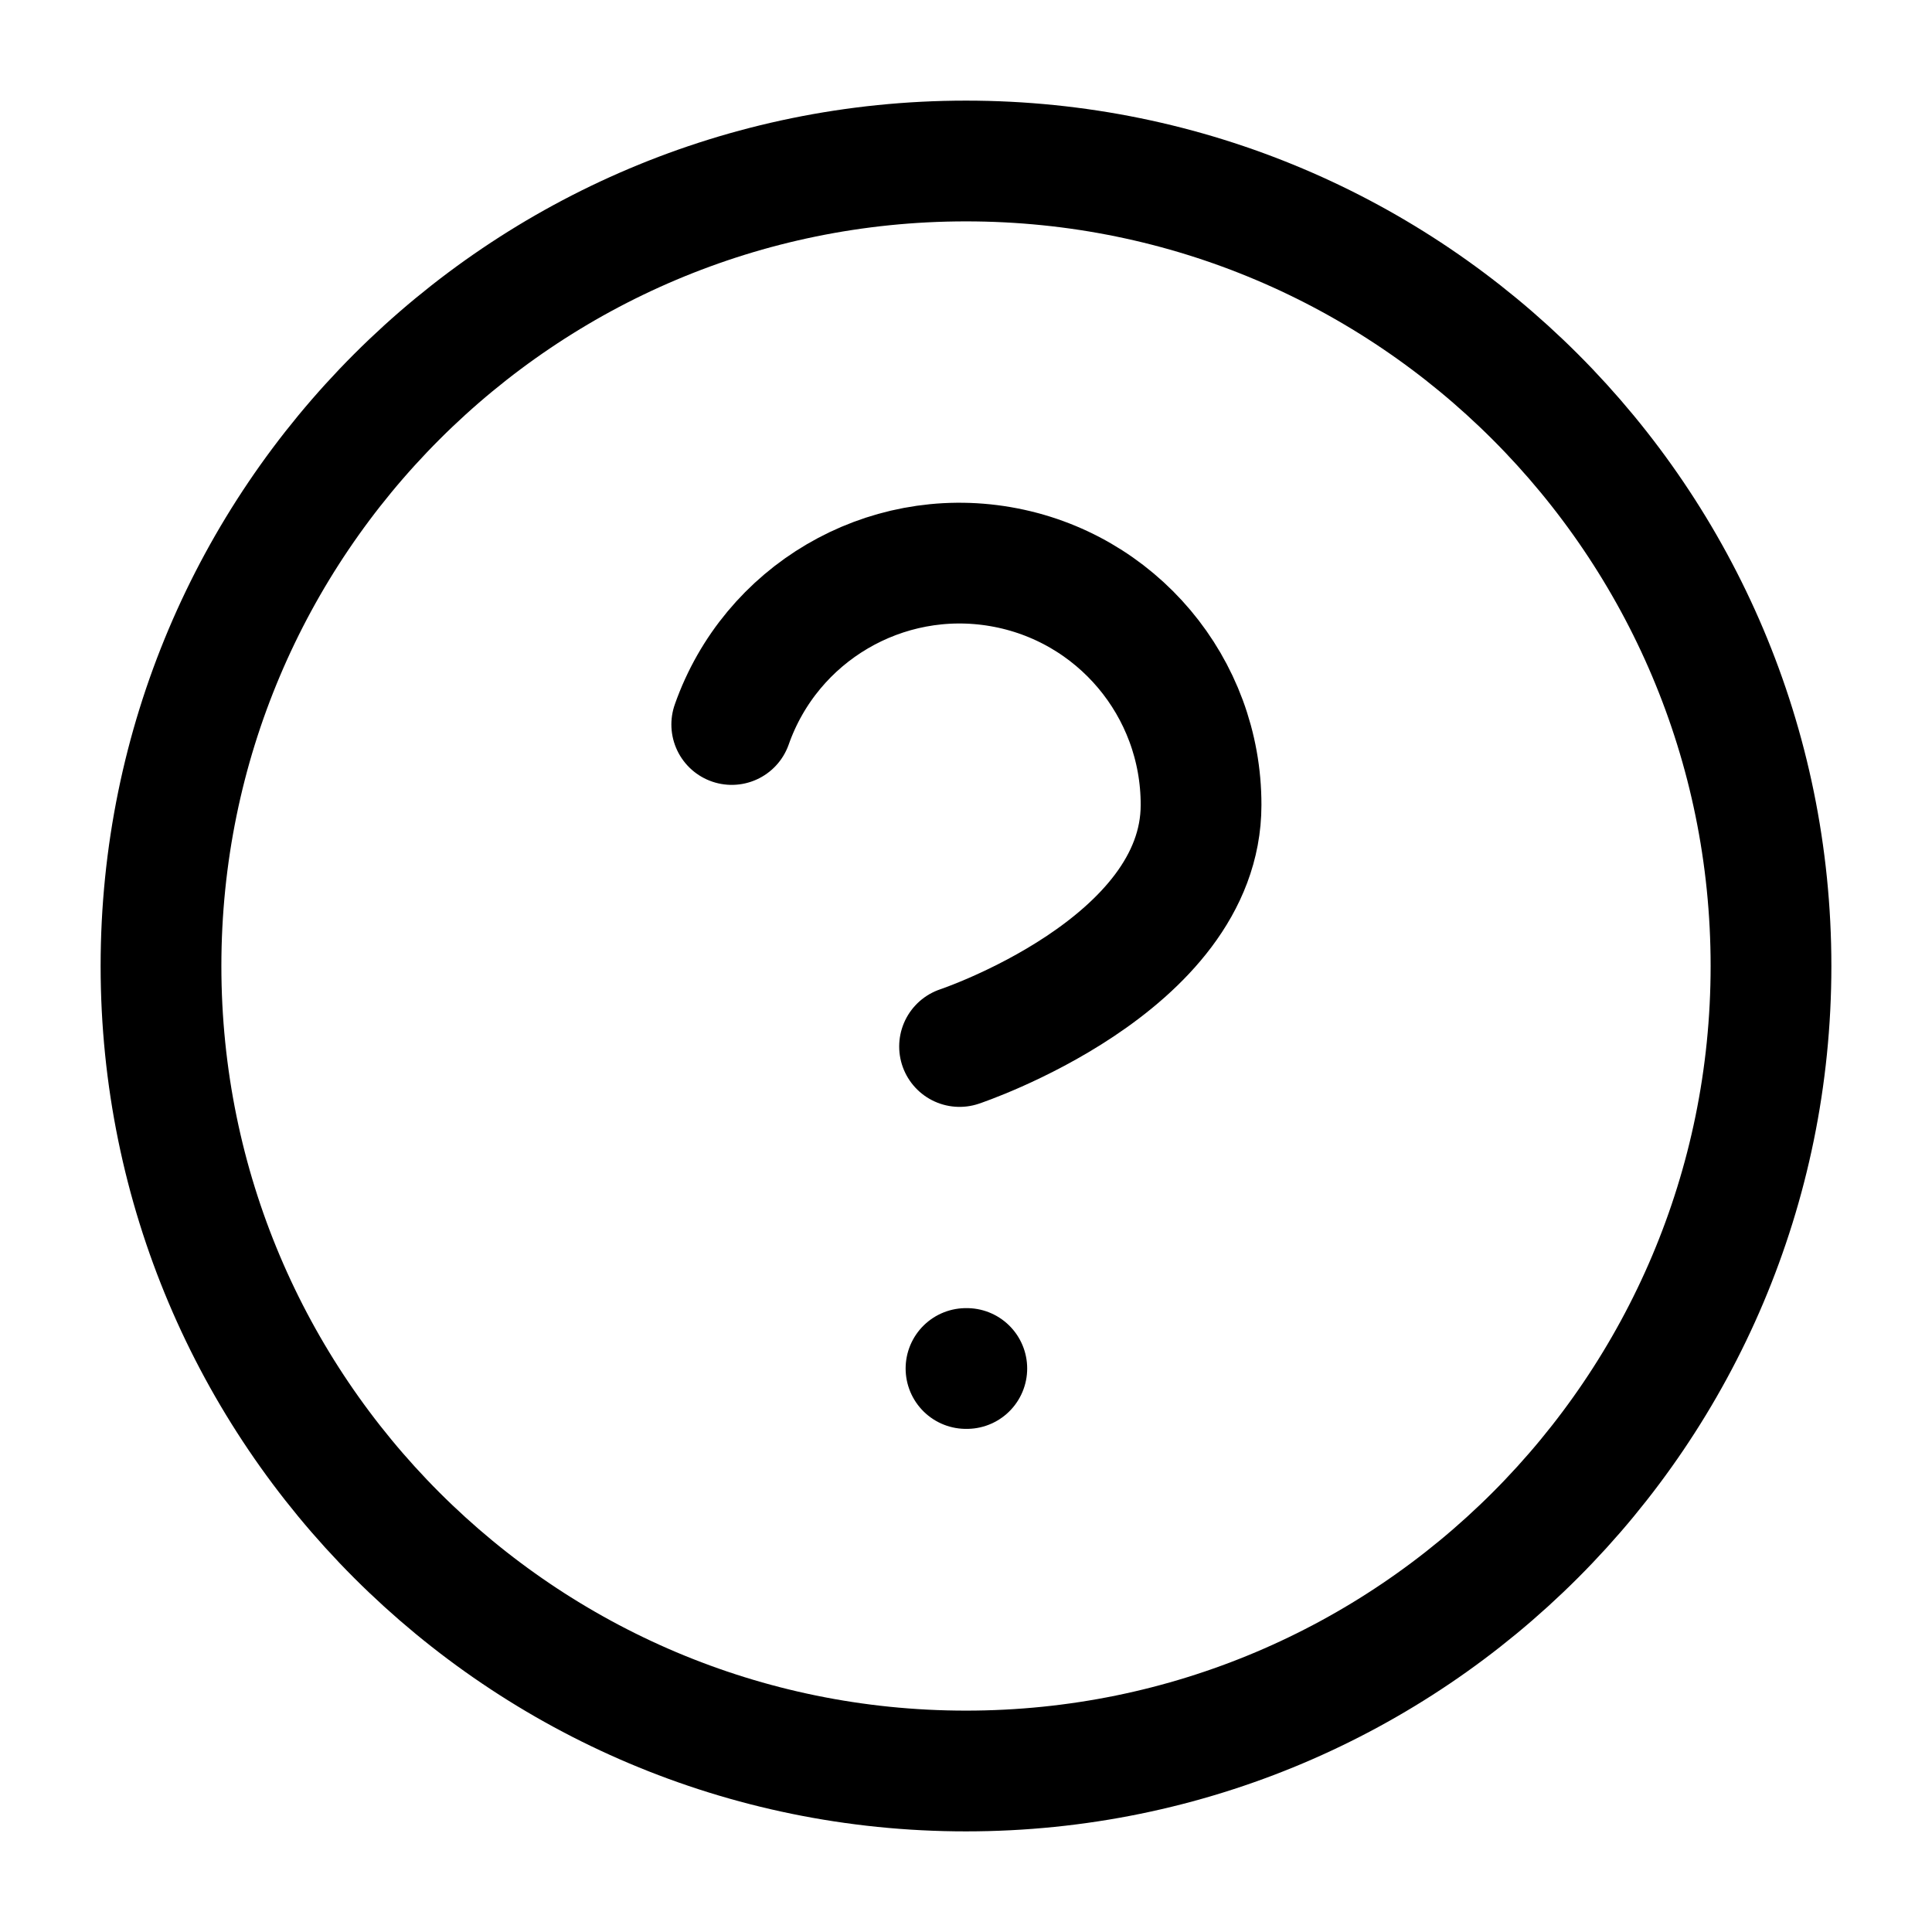
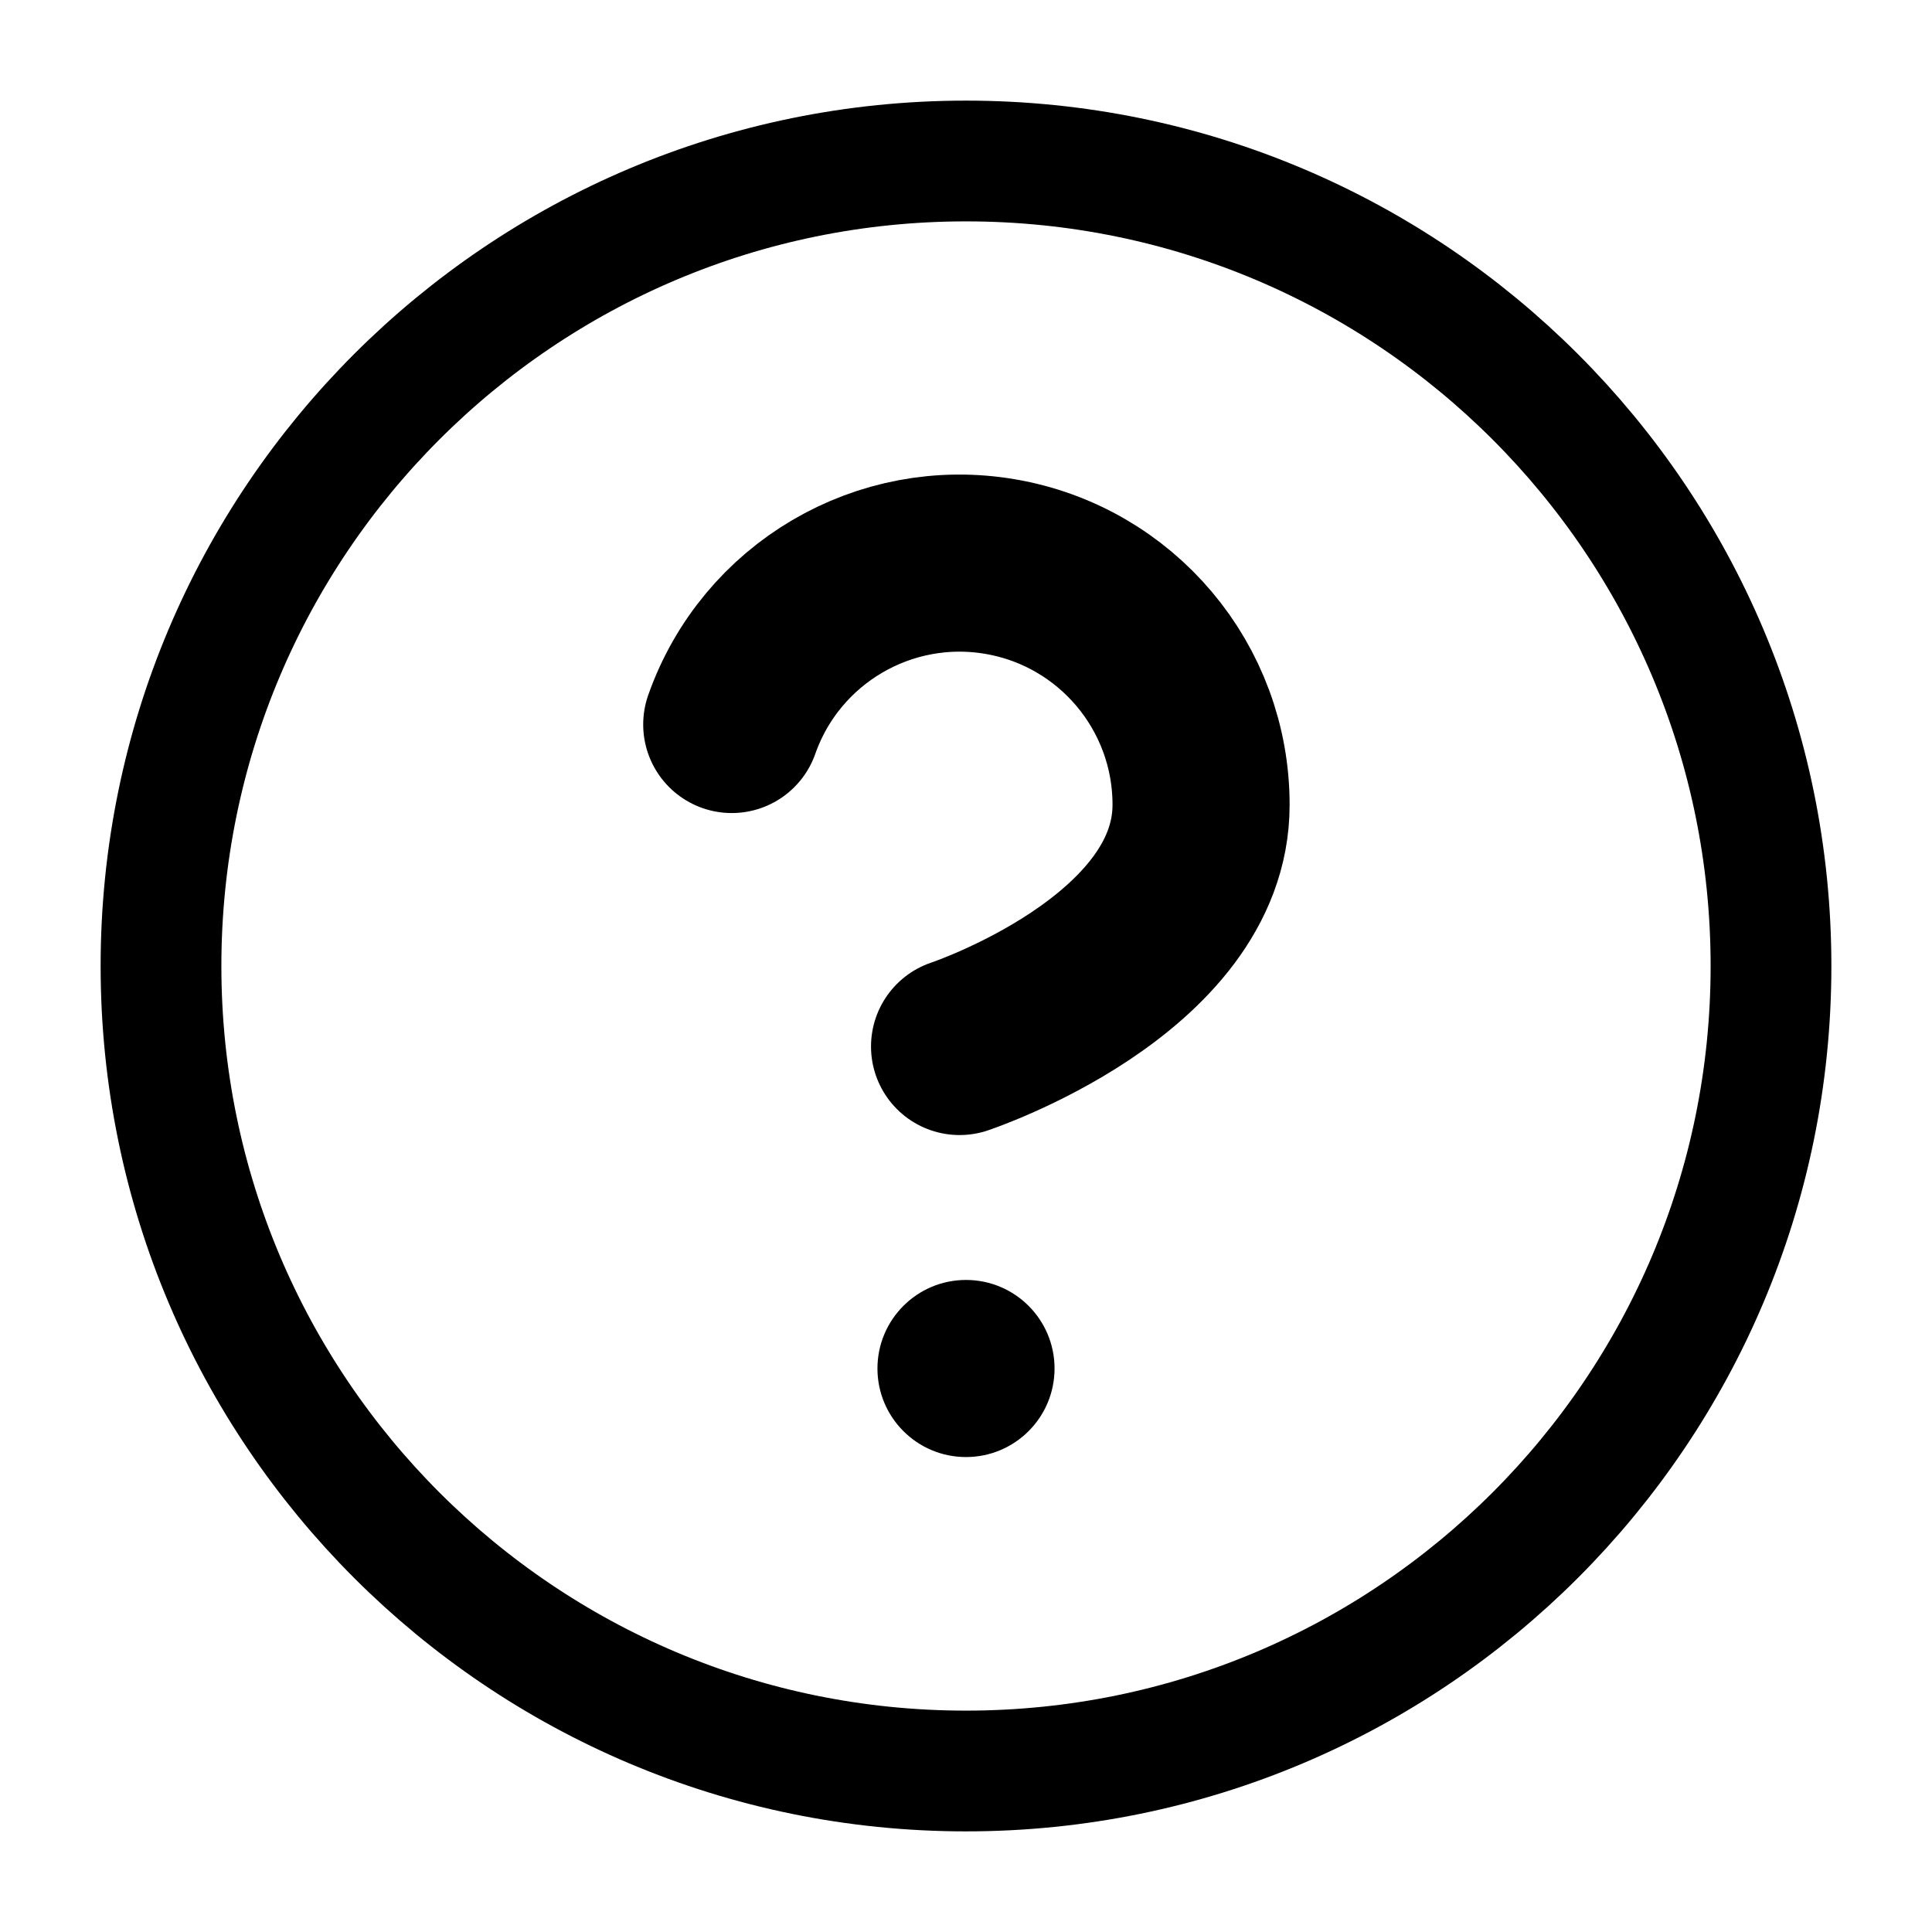
- <svg xmlns="http://www.w3.org/2000/svg" viewBox="0 0 24 24" fill="none" stroke="black" stroke-width="1.5" stroke-linecap="round" stroke-linejoin="round">
-   <circle cx="12" cy="12" r="10" />
-   <path d="M9.09 9a3 3 0 0 1 5.83 1c0 2-3 3-3 3" />
-   <line x1="12" y1="17" x2="12.01" y2="17" />
+ <svg xmlns="http://www.w3.org/2000/svg" viewBox="0 0 24 24" fill="none" stroke="black" stroke-linecap="round" stroke-linejoin="round">
+   <circle cx="12" cy="12" r="10" stroke-width="1.5" />
+   <path d="M9.09 9a3 3 0 0 1 5.83 1c0 2-3 3-3 3" stroke-width="2.2" />
+   <circle cx="12" cy="17" r="1.1" fill="black" stroke="none" />
</svg>
